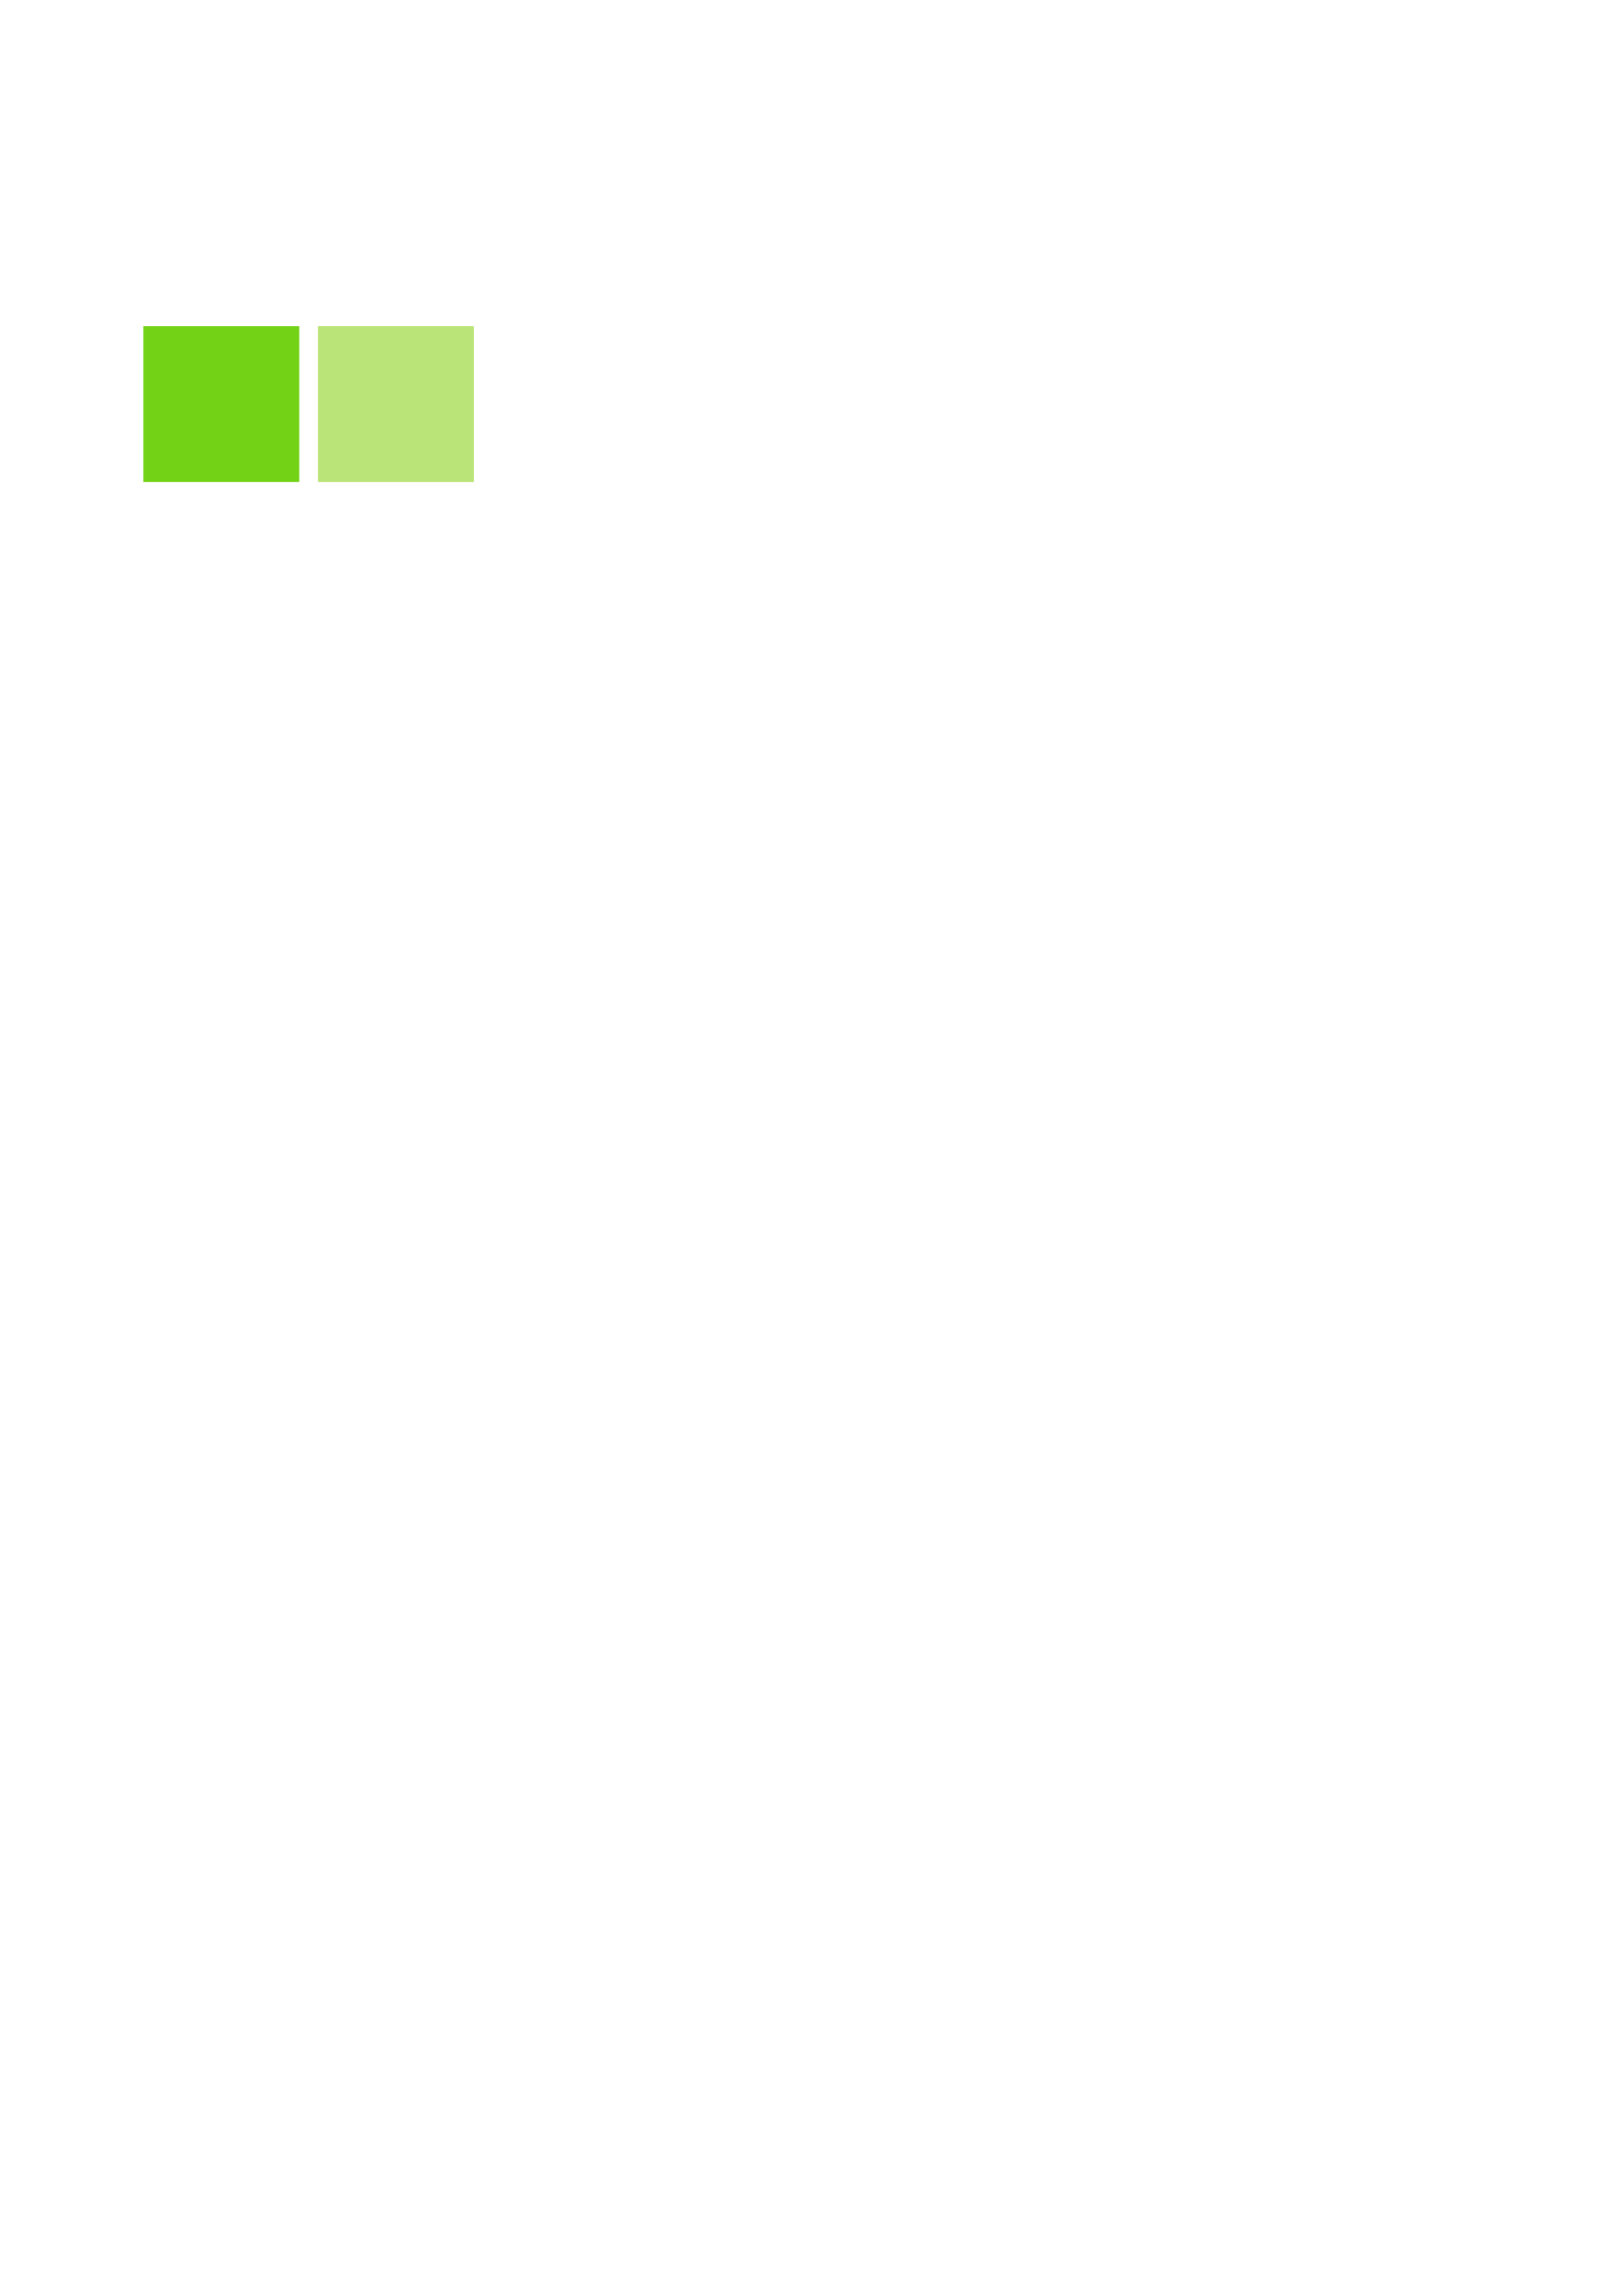
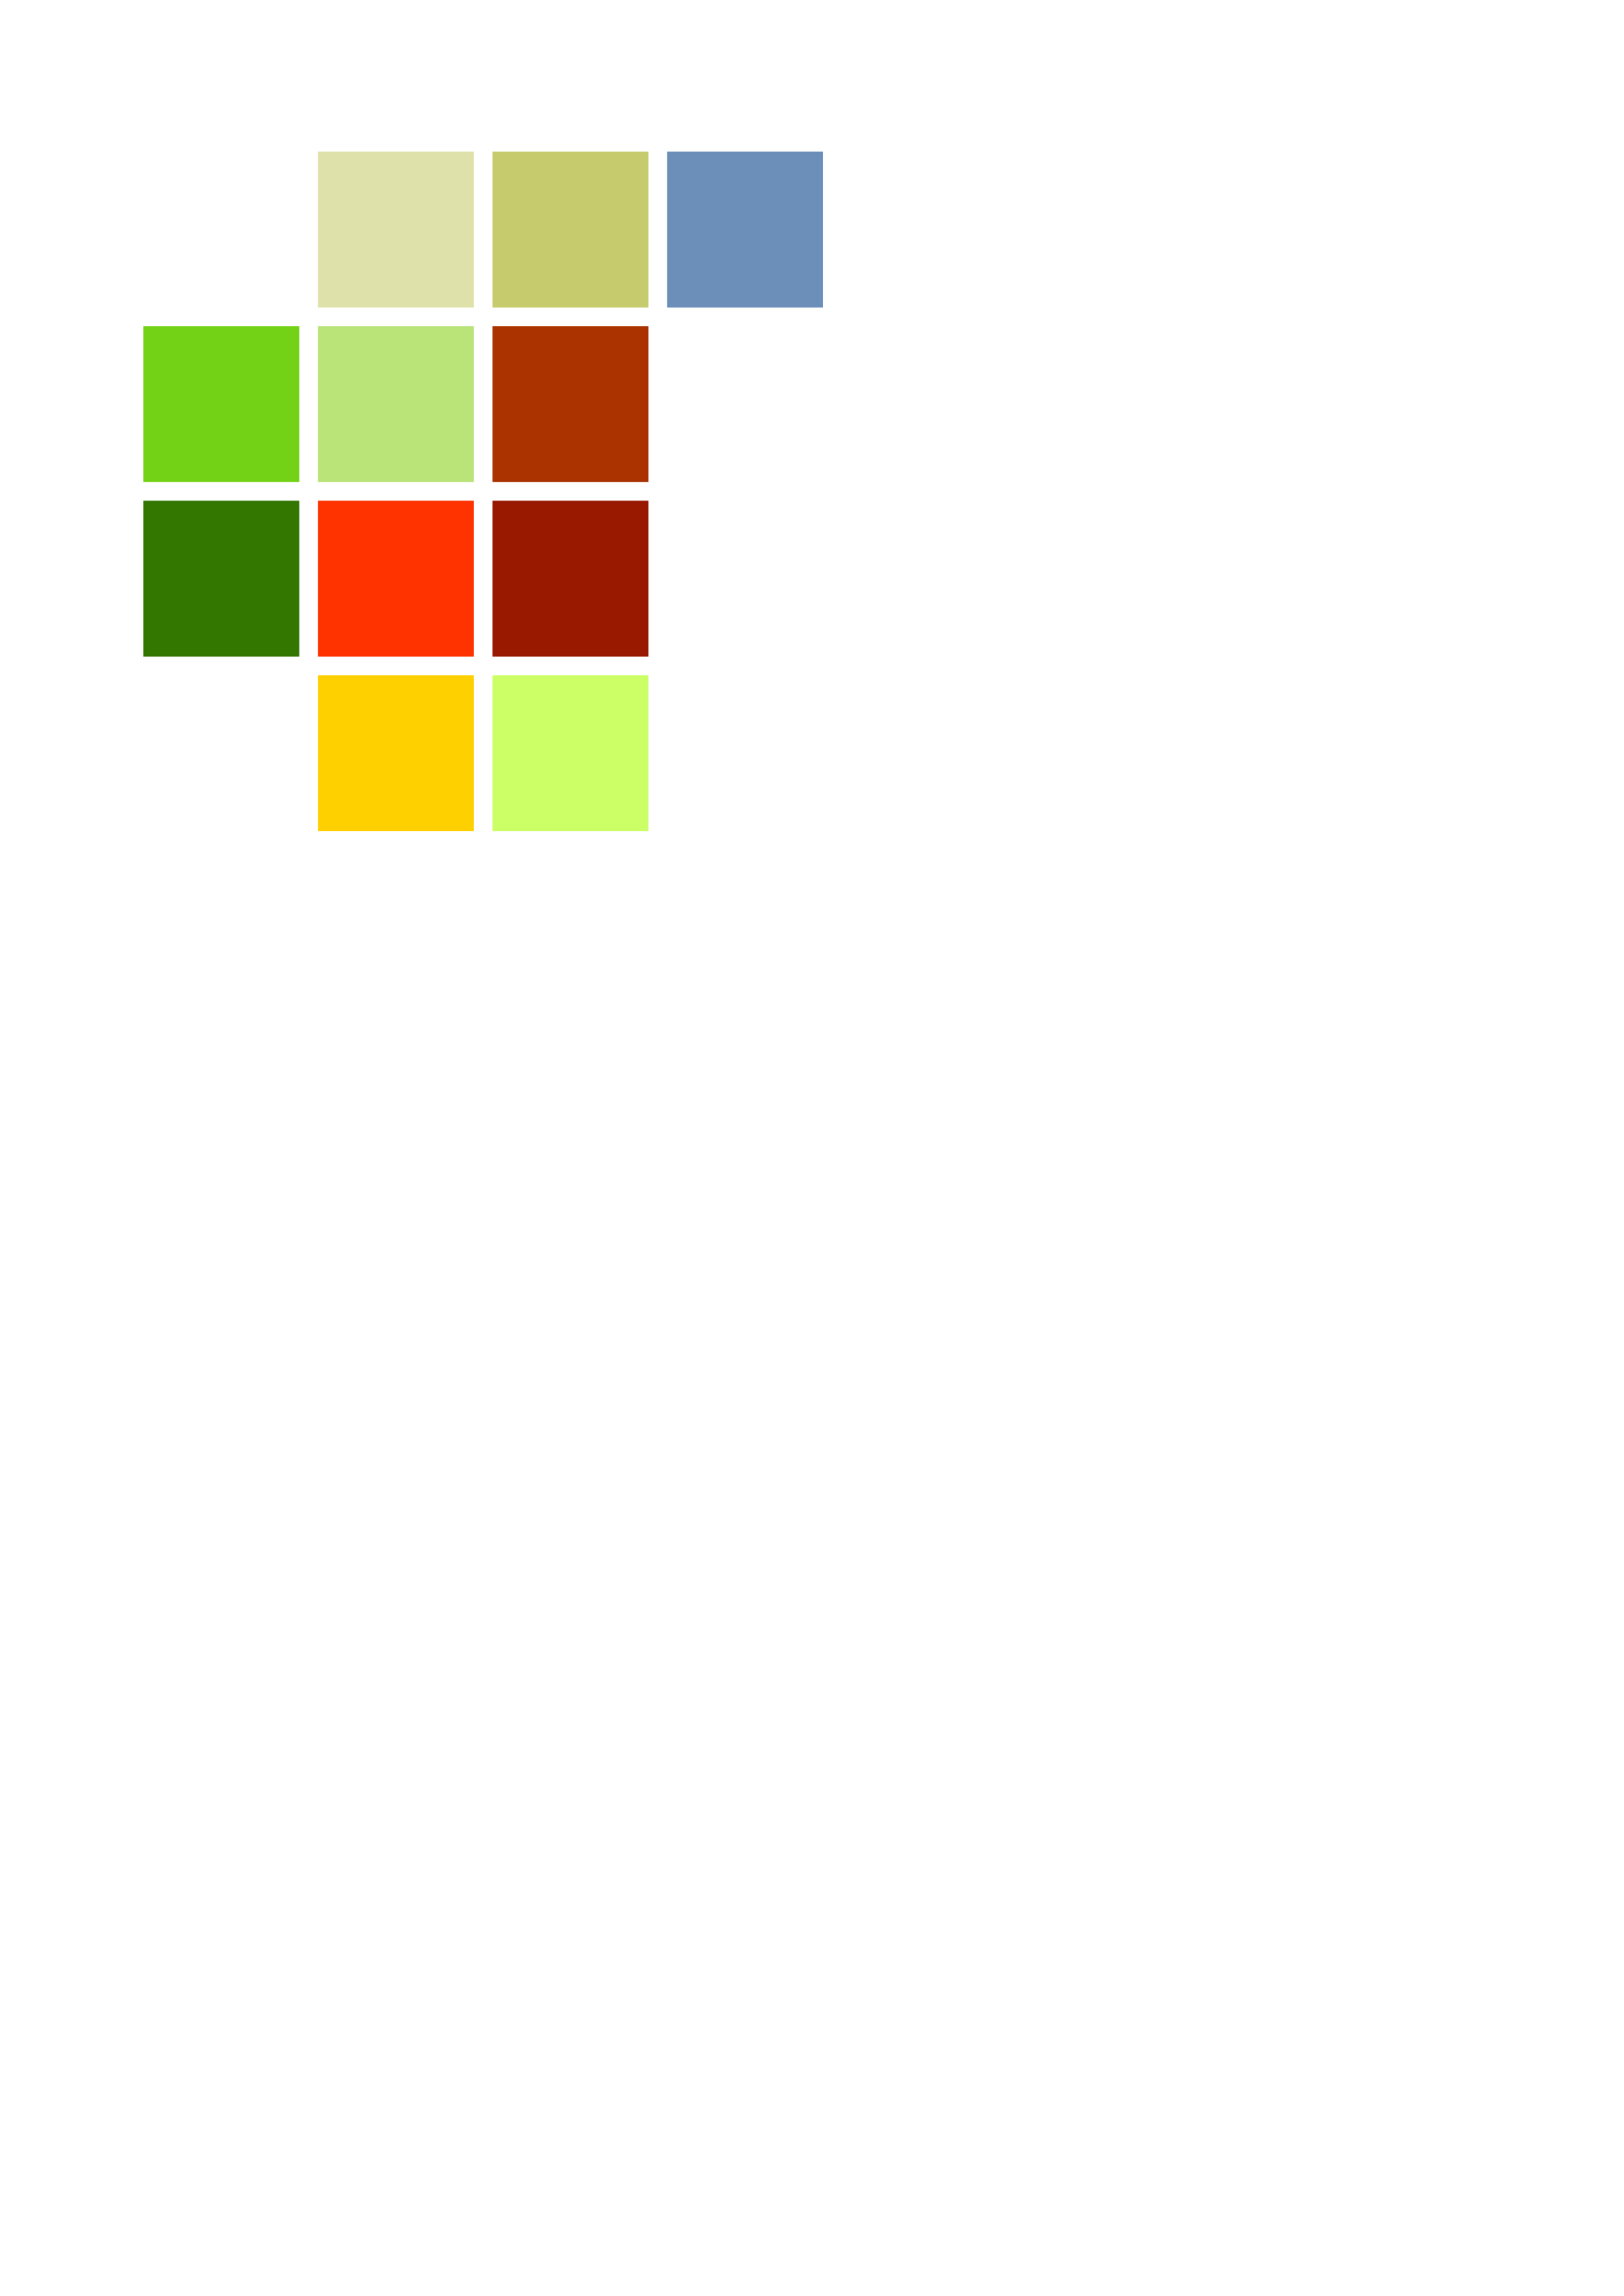
<svg xmlns="http://www.w3.org/2000/svg" width="744.094" height="1052.362" id="svg2" version="1.1">
  <defs id="defs4" />
  <g id="layer1">
    <rect style="fill:#73d216;fill-opacity:1;stroke:none" id="rect10" width="71.429" height="71.429" x="65.714" y="149.505" />
    <rect y="149.505" x="145.714" height="71.429" width="71.429" id="rect12" style="fill:#bae378;fill-opacity:1;stroke:none" />
+     <rect style="fill:#aa3300;fill-opacity:1;stroke:none" id="rect62" width="71.429" height="71.429" x="225.714" y="149.505" />
+     <rect y="229.505" x="225.714" height="71.429" width="71.429" id="rect835" style="fill:#981900;fill-opacity:1;stroke:none" />
+     <rect style="fill:#ff3300;fill-opacity:1;stroke:none" id="rect837" width="71.429" height="71.429" x="145.714" y="229.505" />
+     <rect y="309.505" x="145.714" height="71.429" width="71.429" id="rect839" style="fill:#ffd000;fill-opacity:1;stroke:none" />
+     <rect style="fill:#ccff66;fill-opacity:1;stroke:none" id="rect841" width="71.429" height="71.429" x="225.714" y="309.505" />
+     <rect style="fill:#dee1aa;fill-opacity:1;stroke:none" id="rect843" width="71.429" height="71.429" x="145.714" y="69.505" />
+     <rect y="229.505" x="65.714" height="71.429" width="71.429" id="rect845" style="fill:#337700;fill-opacity:1;stroke:none" />
+     <rect y="69.505" x="225.714" height="71.429" width="71.429" id="rect849" style="fill:#c6cc6e;fill-opacity:1;stroke:none" />
+     <rect style="fill:#6b8fb8;fill-opacity:1;stroke:none" id="rect851" width="71.429" height="71.429" x="305.714" y="69.505" />
  </g>
</svg>
